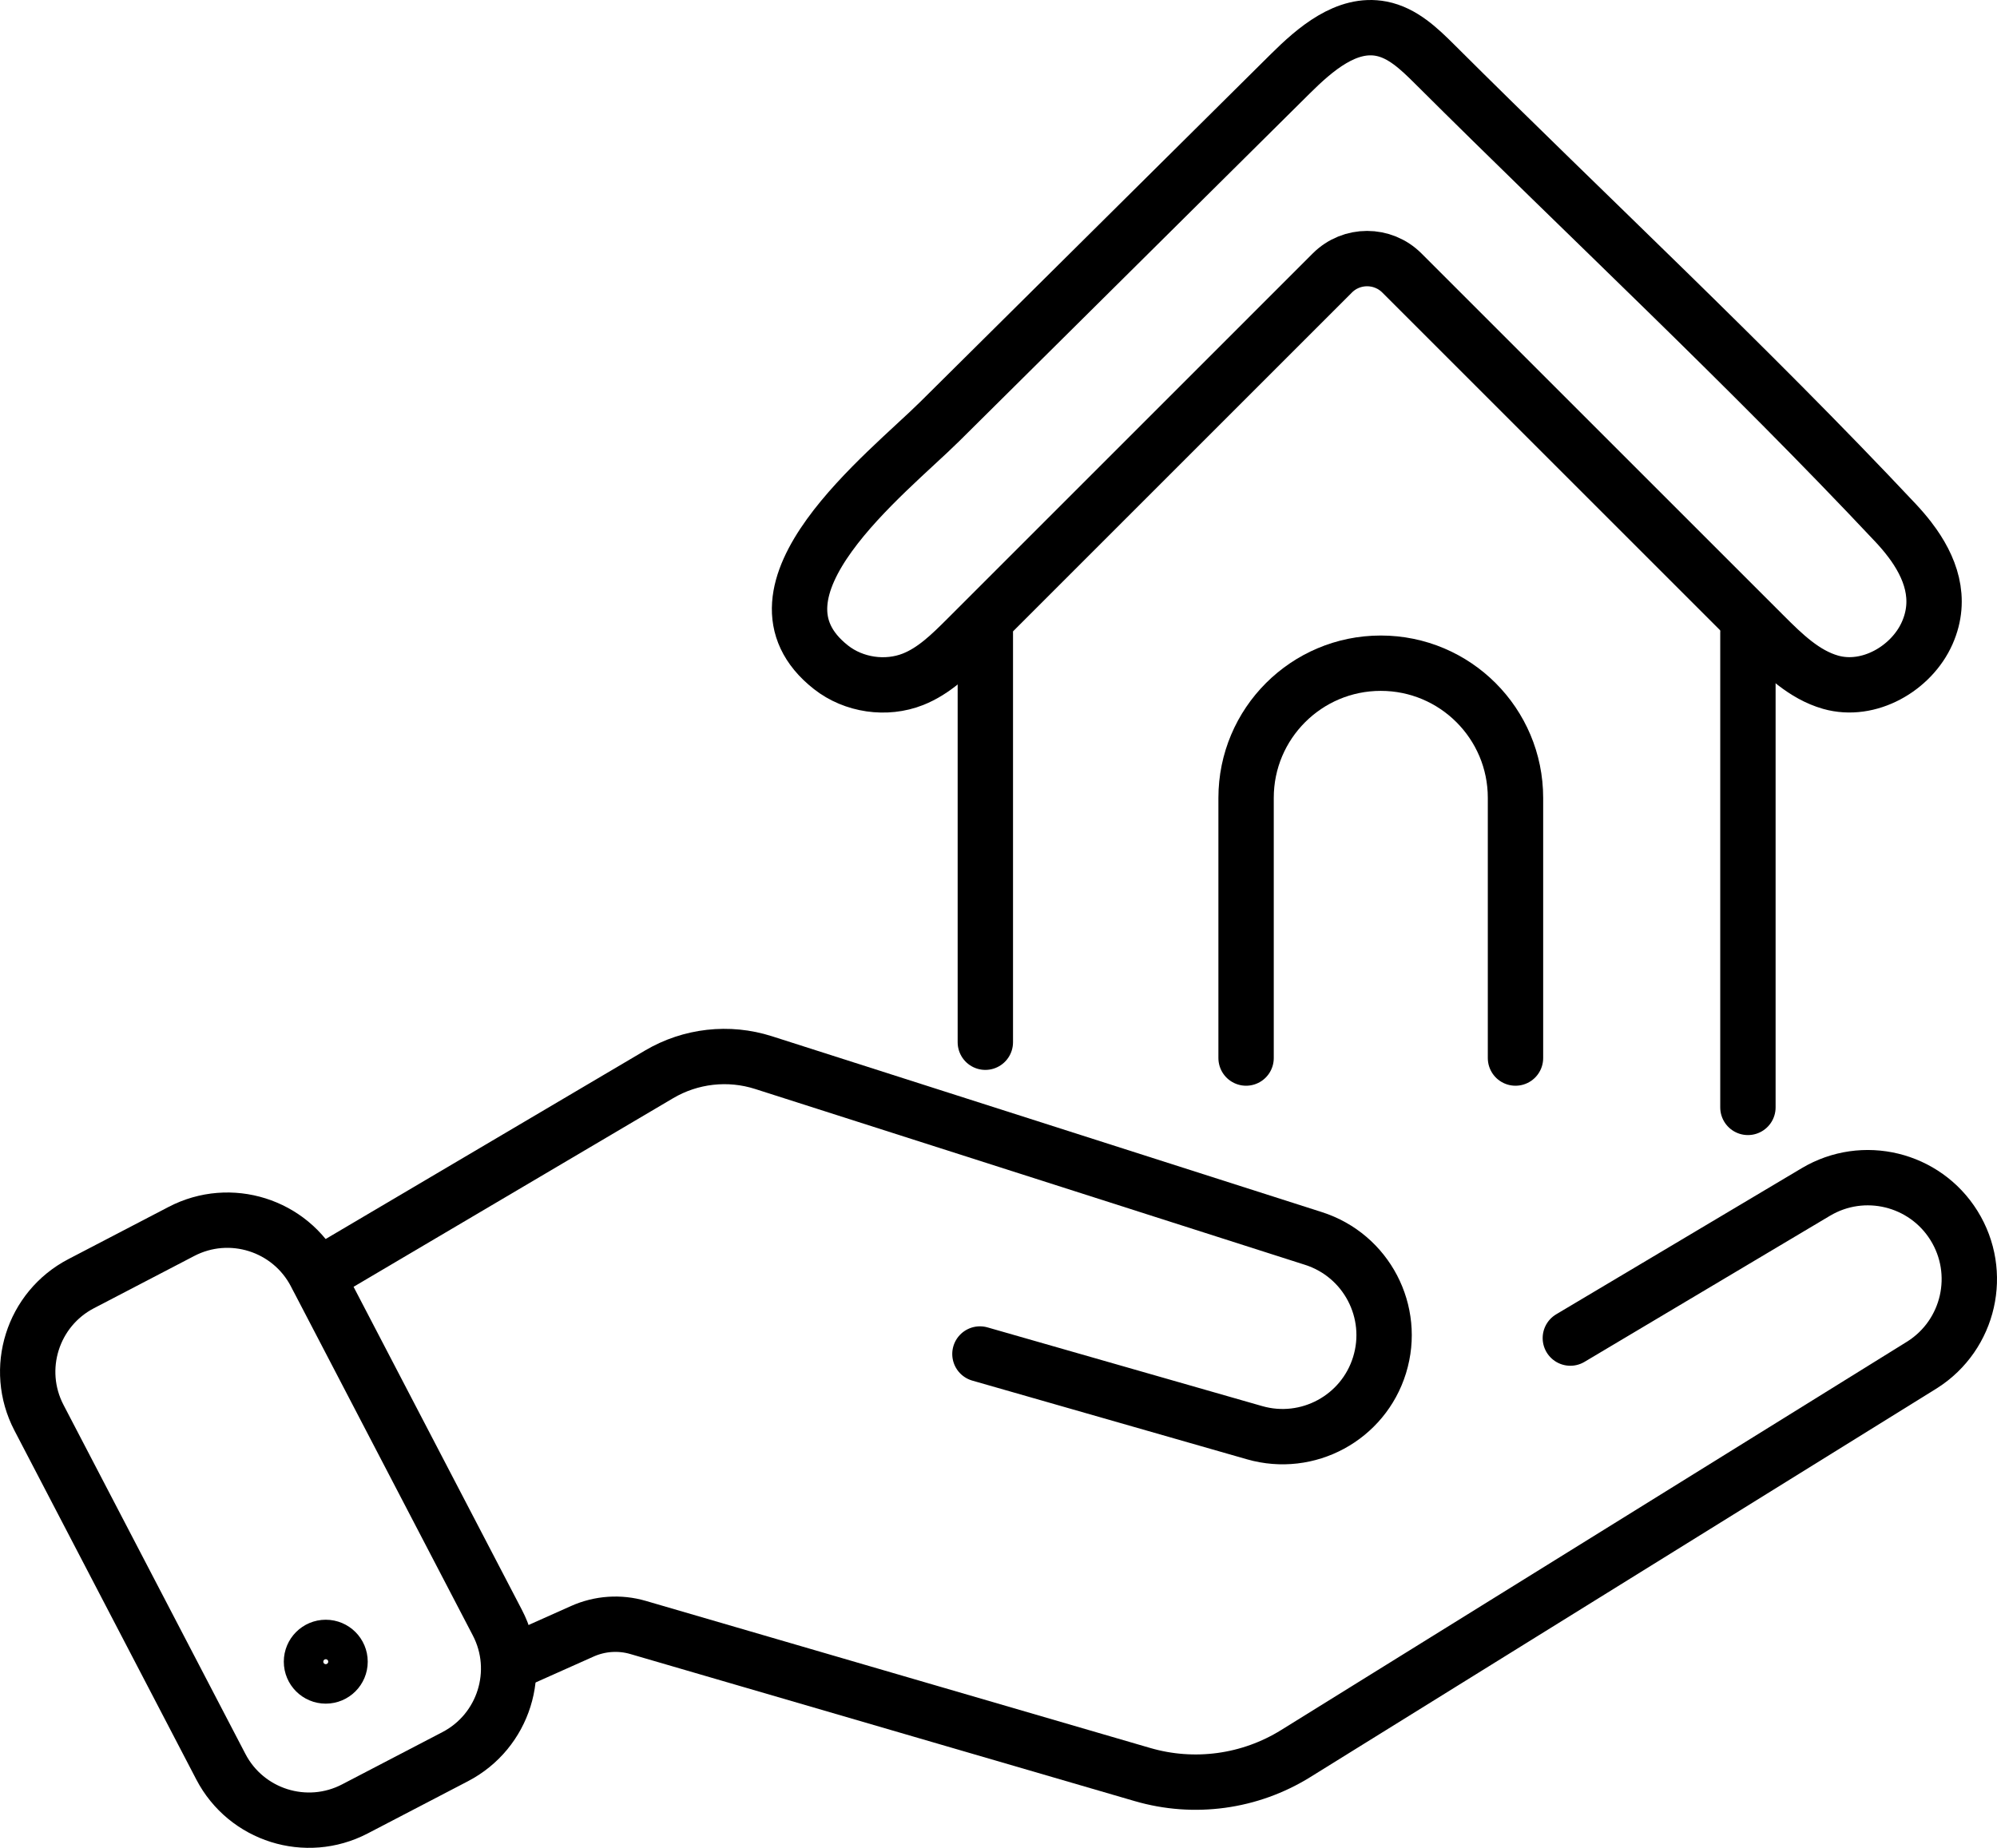
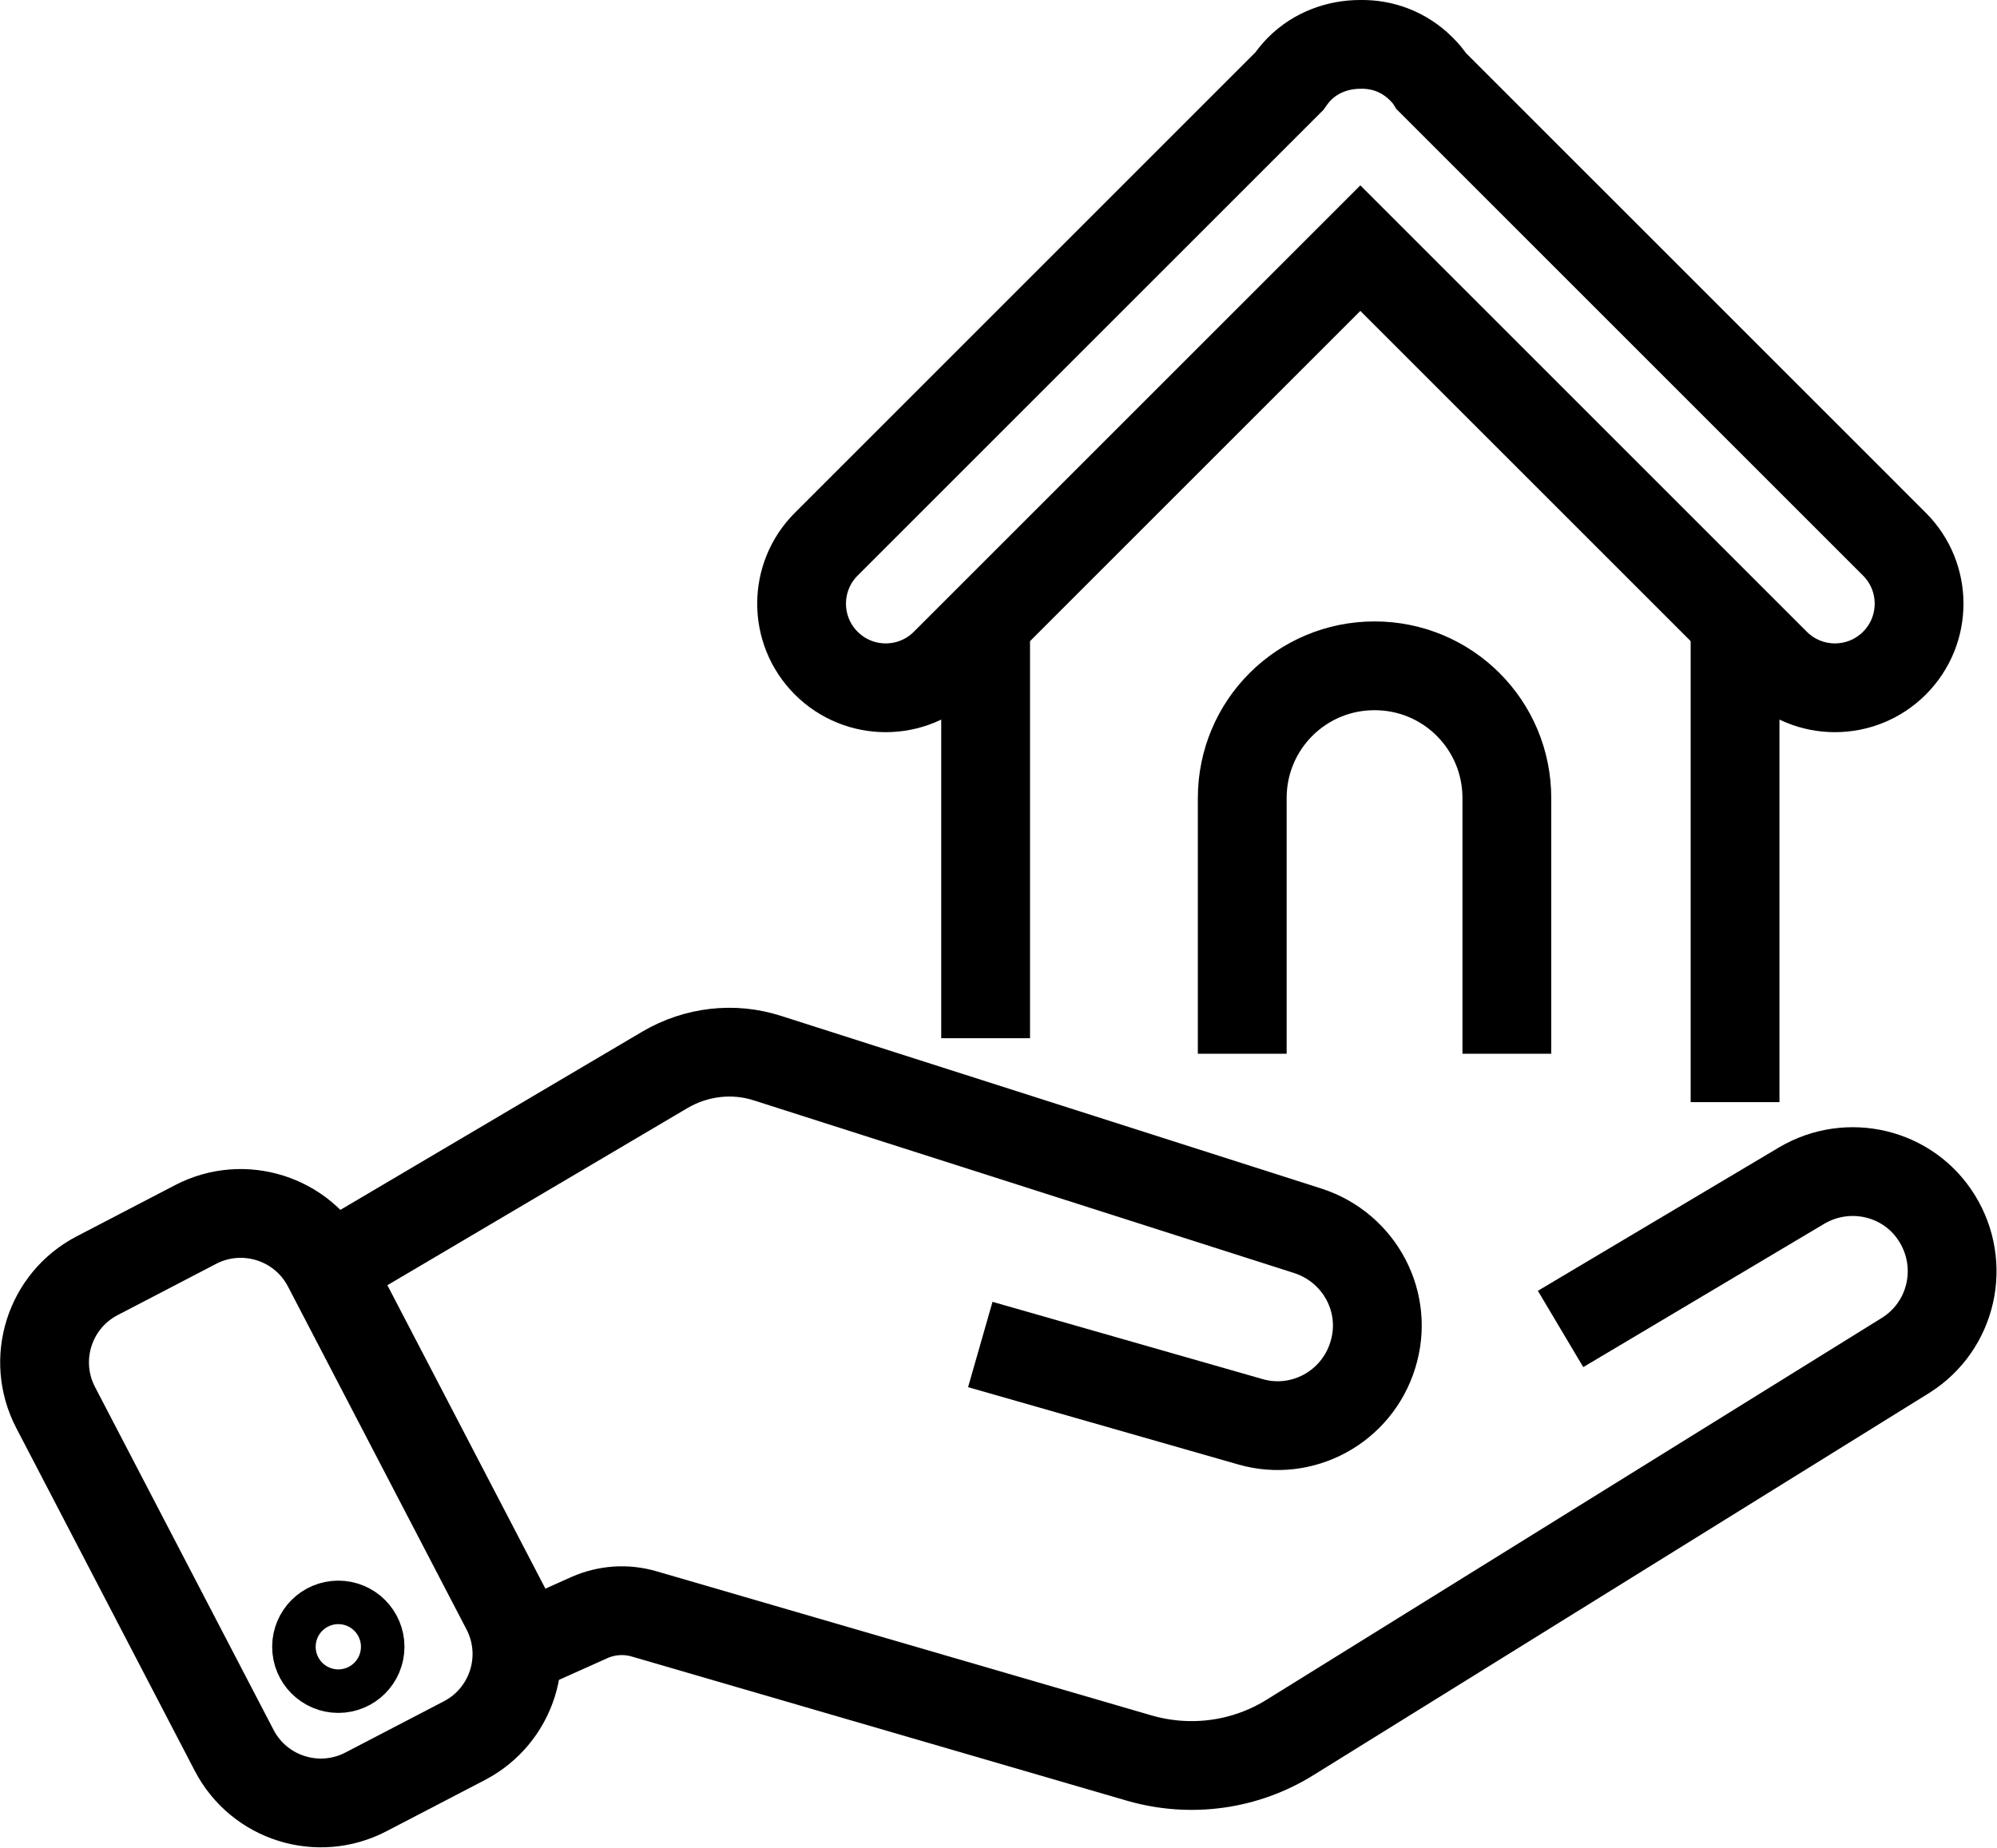
- <svg xmlns="http://www.w3.org/2000/svg" id="Layer_2" data-name="Layer 2" viewBox="0 0 835.11 772.91">
+ <svg xmlns="http://www.w3.org/2000/svg" id="Layer_2" data-name="Layer 2" viewBox="0 0 44.98 41.62">
  <defs>
    <style>
      .cls-1 {
-         stroke-width: 16.52px;
-       }
- 
-       .cls-1, .cls-2 {
        fill: none;
        stroke: #000;
-         stroke-linecap: round;
        stroke-miterlimit: 10;
-       }
- 
-       .cls-2 {
-         stroke-width: 23.15px;
+         stroke-width: 2px;
      }
    </style>
  </defs>
-   <g id="Real_Estate_Service_Icons" data-name="Real Estate Service Icons">
-     <g id="Move">
-       <rect id="we_help_you_navigate_the_real_estate_market_in_niagara" data-name="we help you navigate the real estate market in niagara" class="cls-2" x="-11.73" y="570.65" width="247.73" height="130.39" rx="41.55" ry="41.55" transform="translate(624.23 242.61) rotate(62.48)" />
-       <path id="we_help_you_navigate_the_real_estate_market_in_niagara-2" data-name="we help you navigate the real estate market in niagara" class="cls-2" d="M132.63,533.79l142.98-84.41c13.2-7.79,29.1-9.58,43.7-4.91l229.97,73.56c22.17,7.09,34.49,30.71,27.63,52.95h0c-6.81,22.08-30.04,34.65-52.25,28.29l-114.87-32.92" />
-       <path id="we_help_you_navigate_the_real_estate_market_in_niagara-3" data-name="we help you navigate the real estate market in niagara" class="cls-2" d="M656.69,559.69l102.68-61.12c19.86-11.82,45.52-5.58,57.74,14.03h0c12.31,19.75,6.41,45.73-13.22,58.24l-262.08,162.66c-19.14,11.88-42.43,15.06-64.05,8.75l-210.94-61.52c-7.7-2.25-15.95-1.68-23.28,1.59l-27.35,12.22" />
-       <circle id="we_help_you_navigate_the_real_estate_market_in_niagara-4" data-name="we help you navigate the real estate market in niagara" class="cls-1" cx="136.23" cy="695.05" r="9.29" />
-       <path id="we_help_you_navigate_the_real_estate_market_in_niagara-5" data-name="we help you navigate the real estate market in niagara" class="cls-2" d="M798.69,225.76c-1.85-2.43-3.86-4.77-5.97-7.02-62.19-66.22-128.59-127.91-192.86-191.98-6.4-6.37-13.34-13.04-22.21-14.75-14.53-2.8-27.62,8.48-38.12,18.9-48.85,48.46-97.69,96.93-146.54,145.39-21.97,21.79-86.01,70.93-45.48,102.82,9.51,7.48,23.06,9.46,34.31,5,8.8-3.49,15.76-10.36,22.46-17.05l152.87-152.88c8.03-8.04,21.06-8.04,29.1,0l151.51,151.5c8.11,8.11,16.72,16.52,27.75,19.67,16.03,4.57,33.88-5.8,40.42-20.59,6.34-14.35,1.39-27.65-7.23-39Z" />
-       <line id="we_help_you_navigate_the_real_estate_market_in_niagara-6" data-name="we help you navigate the real estate market in niagara" class="cls-2" x1="412.05" y1="264.56" x2="412.05" y2="435.94" />
-       <line id="we_help_you_navigate_the_real_estate_market_in_niagara-7" data-name="we help you navigate the real estate market in niagara" class="cls-2" x1="730.95" y1="264.56" x2="730.95" y2="463.2" />
-       <path id="we_help_you_navigate_the_real_estate_market_in_niagara-8" data-name="we help you navigate the real estate market in niagara" class="cls-2" d="M633.75,442.56v-108.83c0-31.11-25.22-56.33-56.33-56.33h0c-31.11,0-56.33,25.22-56.33,56.33v108.83" />
+   <g id="Layer_1-2" data-name="Layer 1">
+     <g id="Real_Estate_Service_Icons" data-name="Real Estate Service Icons">
+       <g id="Move">
+         <rect id="we_help_you_navigate_the_real_estate_market_in_niagara" data-name="we help you navigate the real estate market in niagara" class="cls-1" x="2.87" y="27.42" width="6.9" height="13.11" rx="2.2" ry="2.2" transform="translate(-14.97 6.76) rotate(-27.5)" />
+         <path id="we_help_you_navigate_the_real_estate_market_in_niagara-2" data-name="we help you navigate the real estate market in niagara-2" class="cls-1" d="M7.41,28.57l7.57-4.47c.7-.41,1.54-.51,2.31-.26l12.17,3.89c1.17.38,1.83,1.62,1.46,2.8h0c-.36,1.17-1.59,1.84-2.76,1.5l-6.08-1.74" />
+         <path id="we_help_you_navigate_the_real_estate_market_in_niagara-3" data-name="we help you navigate the real estate market in niagara-3" class="cls-1" d="M35.15,29.94l5.43-3.23c1.05-.62,2.41-.3,3.05.74h0c.65,1.05.34,2.42-.7,3.08l-13.87,8.61c-1.01.63-2.24.8-3.39.47l-11.16-3.25c-.41-.12-.84-.09-1.23.08l-1.45.65" />
+         <circle id="we_help_you_navigate_the_real_estate_market_in_niagara-4" data-name="we help you navigate the real estate market in niagara-4" class="cls-1" cx="7.62" cy="37.1" r=".49" />
+         <path id="we_help_you_navigate_the_real_estate_market_in_niagara-5" data-name="we help you navigate the real estate market in niagara-5" class="cls-1" d="M42.02,11.61L32.24,1.83c-.06-.1-.14-.19-.23-.28-.38-.38-.87-.56-1.37-.55-.49,0-.99.17-1.37.55-.08.08-.16.18-.23.28l-10.43,10.43c-.74.74-.74,1.94,0,2.68h0c.74.74,1.94.74,2.68,0l9.35-9.35,9.35,9.35c.74.74,1.94.74,2.68,0h0c.74-.74.74-1.94,0-2.68l-.66-.66h0Z" />
+         <line id="we_help_you_navigate_the_real_estate_market_in_niagara-6" data-name="we help you navigate the real estate market in niagara-6" class="cls-1" x1="22.2" y1="14.33" x2="22.2" y2="23.39" />
+         <line id="we_help_you_navigate_the_real_estate_market_in_niagara-7" data-name="we help you navigate the real estate market in niagara-7" class="cls-1" x1="39.08" y1="14.33" x2="39.08" y2="24.83" />
+         <path id="we_help_you_navigate_the_real_estate_market_in_niagara-8" data-name="we help you navigate the real estate market in niagara-8" class="cls-1" d="M33.94,23.74v-5.76c0-1.65-1.33-2.98-2.98-2.98h0c-1.65,0-2.98,1.33-2.98,2.98v5.76" />
+       </g>
    </g>
  </g>
</svg>
